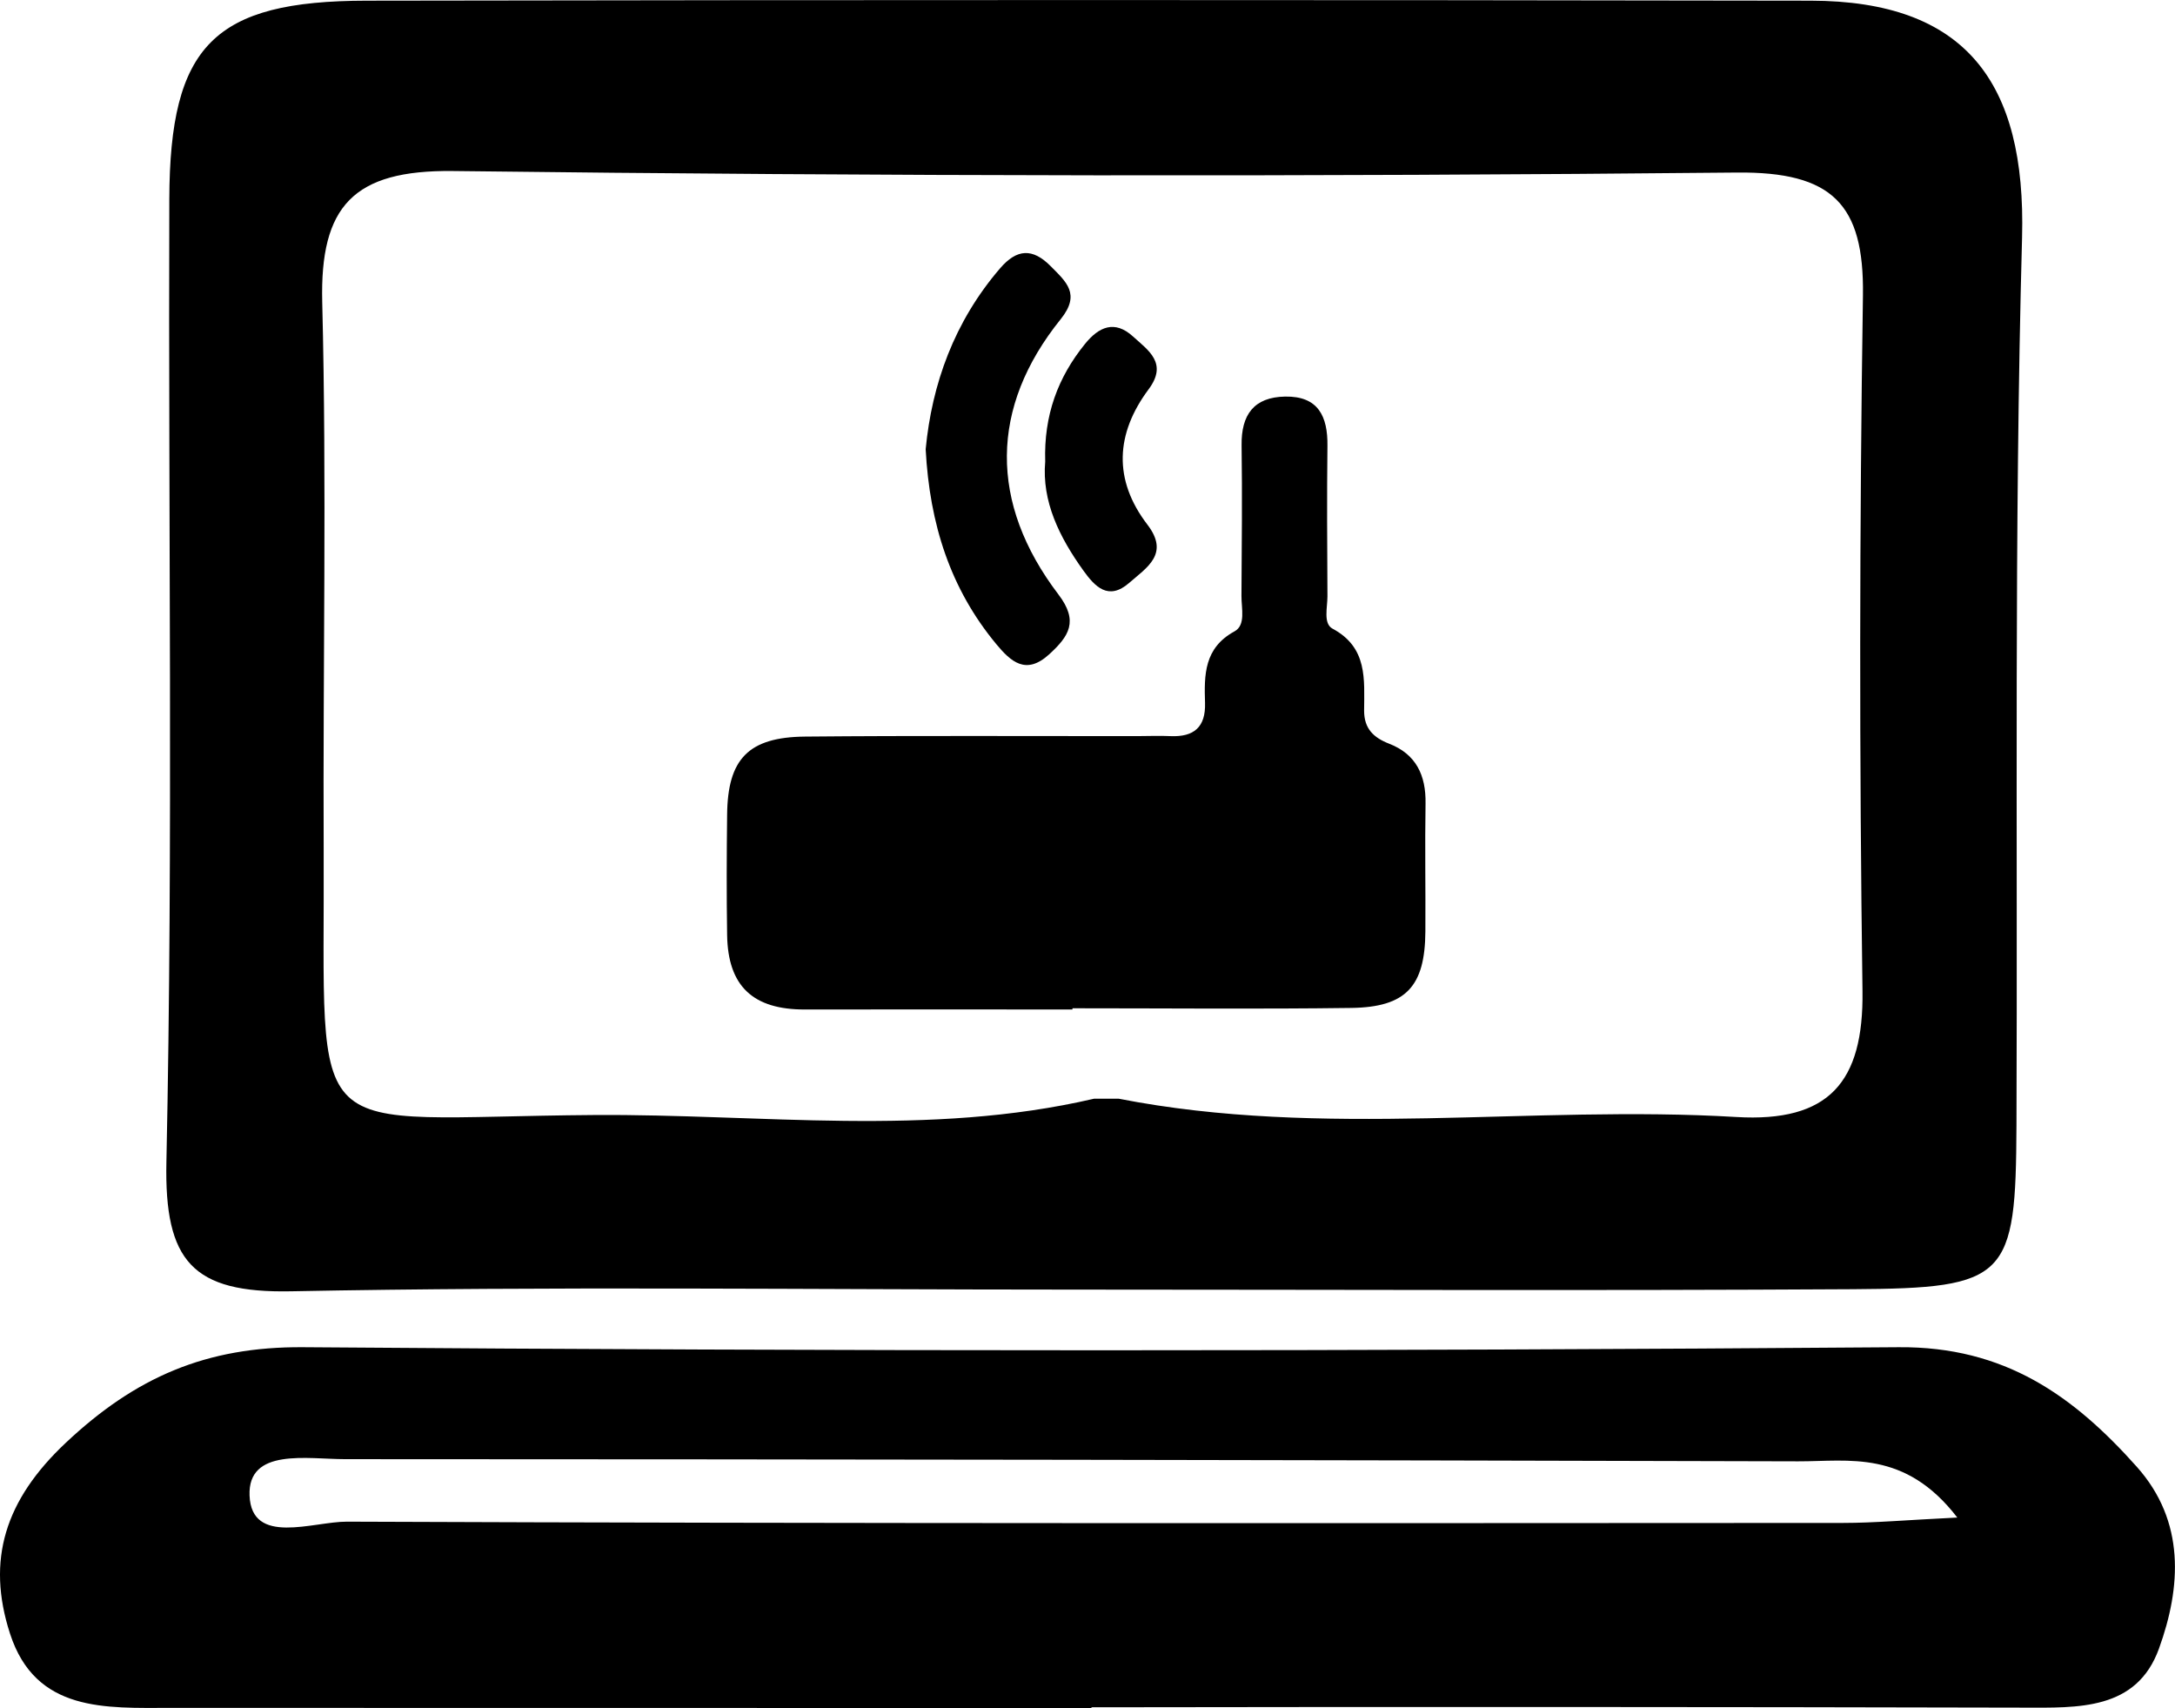
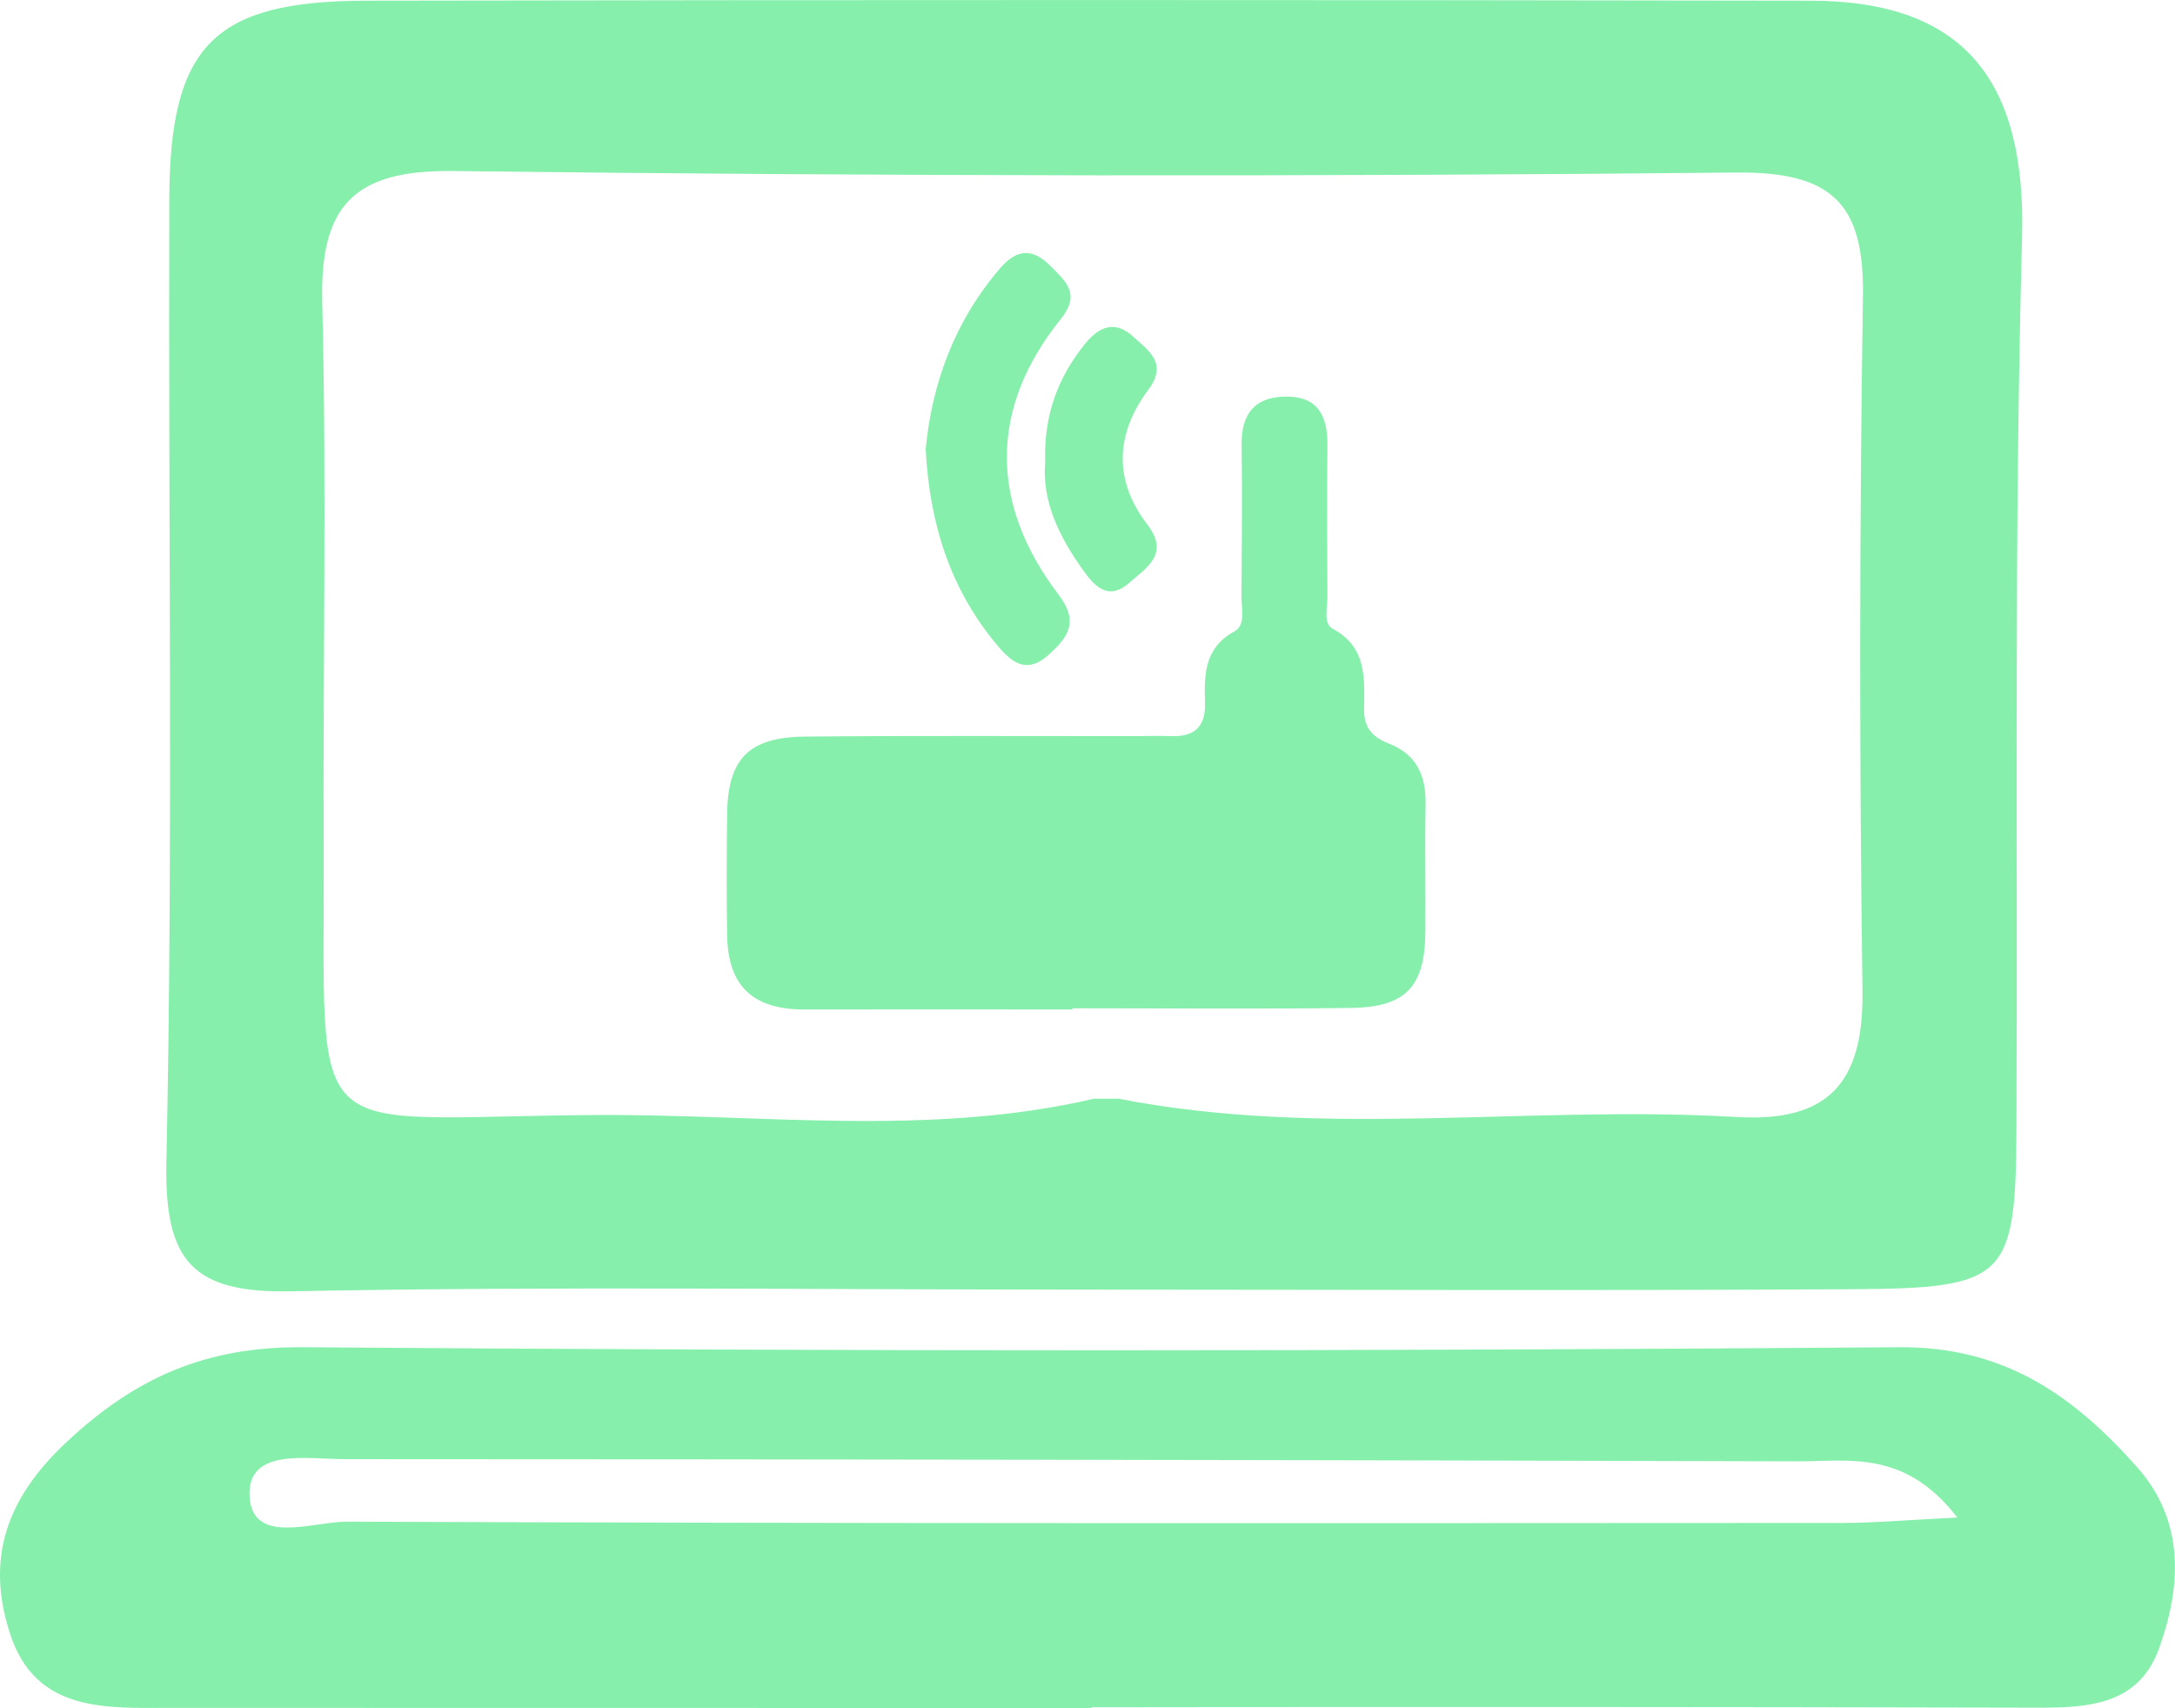
<svg xmlns="http://www.w3.org/2000/svg" viewBox="0 0 1282.46 1006.98">
+   <defs>
+     <style>.cls-1{fill:#86efac;}</style>
+   </defs>
  <g id="Layer_2" data-name="Layer 2">
    <g id="Layer_1-2" data-name="Layer 1">
-       <path d="M632,760.31c-153.48,0-307-2-460.42,1-58,1.12-74.72-17.61-73.46-76.28,4-189.13,1.07-378.41,1.71-567.63.3-90.74,26.31-116.88,116.4-117Q642-.34,1067.72.4c91.1.17,127,47.86,124.56,139.59-4.71,174.37-2.59,348.92-3.3,523.4-.37,90.26-5.13,96.15-96.55,96.69C939,761,785.47,760.33,632,760.31Zm27.6-112.55c120.82,23.63,242.91,3.58,364.17,10.79,54.56,3.24,75.16-20.38,74.42-74.32q-2.81-205,.27-410.14c.75-53.81-18.12-72.91-74.36-72.36q-378.54,3.73-757.15-.9c-58.56-.65-78.36,20.67-76.95,77.34,2.68,107.21.37,214.53.85,321.8.81,179.94-15,158.63,159.52,157.41,98.18-.69,197.16,13.09,294.7-9.61Z" />
-       <path d="M643.57,1007q-271.47,0-542.95-.08c-38.12,0-79.58,2.83-94.69-43.7-14.16-43.6-2.87-79,32.89-112.62,41-38.54,82.63-56.77,140-56.32q470.34,3.62,940.7,0c62.56-.51,103.14,28.72,140.42,70.5,28.71,32.18,26.21,70.89,13.07,107.19-13.22,36.52-47.71,34.87-80.2,34.8q-274.65-.65-549.28-.21ZM1154.1,894.7c-30.9-40.17-64-33.06-93.87-33.14q-428.29-1.18-856.6-1.28c-22.48,0-57.59-6.83-56.48,21.47,1.17,29.81,37.48,15.3,57.38,15.38,294,1.16,588.08.89,882.12.75C1105.23,897.87,1123.81,896.18,1154.1,894.7Z" />
-       <path d="M632.31,595.17c-52.56,0-105.12-.12-157.67,0-30.56.1-45.44-13.65-45.9-43.88-.37-23.68-.28-47.38,0-71.07.34-32.75,12.54-45.63,46-45.95,65.14-.61,130.3-.23,195.44-.27,6.67,0,13.34-.32,20,0,13.77.59,20.79-5.27,20.35-19.58-.52-16.51-.59-32.39,17.37-42.18,6.78-3.69,4.06-13.59,4.11-20.86.18-29.59.5-59.2.08-88.79-.26-18,7.18-28.46,25.68-28.78,19.46-.33,25.15,11.55,24.94,29-.35,29.6-.16,59.22,0,88.83,0,6.56-2.57,16,3,19,20.83,11.14,18.69,30,18.62,48.36,0,10.55,5.5,15.87,14.79,19.48,15.85,6.14,21.71,18.61,21.43,35.19-.42,25.16.07,50.34-.1,75.51-.21,32.33-11.32,44.63-43.7,45.07-54.78.74-109.57.2-164.35.2Z" />
-       <path d="M545.81,264.86c3.65-38.37,16.82-75.23,43.9-106.69,9.91-11.51,19.14-12,29.8-1.25,9.15,9.27,17.87,16.41,5.9,31.28-41.81,51.92-42.34,108.34-1.31,162.29,12,15.74,6.29,24.53-5.42,35.24-13.8,12.62-22.72,4.25-31.26-6C560.41,347.15,548.14,309.09,545.81,264.86Z" />
-       <path d="M616.29,272.09c-.85-27.19,7.44-49.57,23.47-69.33,8.2-10.11,17.46-14.23,28.28-4.4,9.1,8.27,20.71,15.75,9.23,31.15-19.47,26.11-21,53.32-.71,79.81,13.21,17.24-.3,25.21-10.7,34.29-12.34,10.79-20.28,2.24-27.13-7.32C624.65,316.66,614.24,295.64,616.29,272.09Z" />
+       <path class="cls-1" d="M632,760.31c-153.48,0-307-2-460.42,1-58,1.12-74.72-17.61-73.46-76.28,4-189.13,1.07-378.41,1.71-567.63.3-90.74,26.31-116.88,116.4-117Q642-.34,1067.72.4c91.1.17,127,47.86,124.56,139.59-4.71,174.37-2.59,348.92-3.3,523.4-.37,90.26-5.13,96.15-96.55,96.69C939,761,785.47,760.33,632,760.31Zm27.6-112.55c120.82,23.63,242.91,3.58,364.17,10.79,54.56,3.24,75.16-20.38,74.42-74.32q-2.81-205,.27-410.14c.75-53.81-18.12-72.91-74.36-72.36q-378.54,3.73-757.15-.9c-58.56-.65-78.36,20.67-76.95,77.34,2.68,107.21.37,214.53.85,321.8.81,179.94-15,158.63,159.52,157.41,98.18-.69,197.16,13.09,294.7-9.61Z" />
+       <path class="cls-1" d="M643.57,1007q-271.47,0-542.95-.08c-38.12,0-79.58,2.83-94.69-43.7-14.16-43.6-2.87-79,32.89-112.62,41-38.54,82.63-56.77,140-56.32q470.34,3.62,940.7,0c62.56-.51,103.14,28.72,140.42,70.5,28.71,32.18,26.21,70.89,13.07,107.19-13.22,36.52-47.71,34.87-80.2,34.8q-274.65-.65-549.28-.21ZM1154.1,894.7c-30.9-40.17-64-33.06-93.87-33.14q-428.29-1.18-856.6-1.28c-22.48,0-57.59-6.83-56.48,21.47,1.17,29.81,37.48,15.3,57.38,15.38,294,1.16,588.08.89,882.12.75C1105.23,897.87,1123.81,896.18,1154.1,894.7Z" />
+       <path class="cls-1" d="M632.31,595.17c-52.56,0-105.12-.12-157.67,0-30.56.1-45.44-13.65-45.9-43.88-.37-23.68-.28-47.38,0-71.07.34-32.75,12.54-45.63,46-45.95,65.14-.61,130.3-.23,195.44-.27,6.67,0,13.34-.32,20,0,13.77.59,20.79-5.27,20.35-19.58-.52-16.51-.59-32.39,17.37-42.18,6.78-3.69,4.06-13.59,4.11-20.86.18-29.59.5-59.2.08-88.79-.26-18,7.18-28.46,25.68-28.78,19.46-.33,25.15,11.55,24.94,29-.35,29.6-.16,59.22,0,88.83,0,6.56-2.57,16,3,19,20.83,11.14,18.69,30,18.62,48.36,0,10.55,5.5,15.87,14.79,19.48,15.85,6.14,21.71,18.61,21.43,35.19-.42,25.16.07,50.34-.1,75.51-.21,32.33-11.32,44.63-43.7,45.07-54.78.74-109.57.2-164.35.2Z" />
+       <path class="cls-1" d="M545.81,264.86c3.65-38.37,16.82-75.23,43.9-106.69,9.91-11.51,19.14-12,29.8-1.25,9.15,9.27,17.87,16.41,5.9,31.28-41.81,51.92-42.34,108.34-1.31,162.29,12,15.74,6.29,24.53-5.42,35.24-13.8,12.62-22.72,4.25-31.26-6C560.41,347.15,548.14,309.09,545.81,264.86Z" />
+       <path class="cls-1" d="M616.29,272.09c-.85-27.19,7.44-49.57,23.47-69.33,8.2-10.11,17.46-14.23,28.28-4.4,9.1,8.27,20.71,15.75,9.23,31.15-19.47,26.11-21,53.32-.71,79.81,13.21,17.24-.3,25.21-10.7,34.29-12.34,10.79-20.28,2.24-27.13-7.32C624.65,316.66,614.24,295.64,616.29,272.09Z" />
    </g>
  </g>
</svg>
